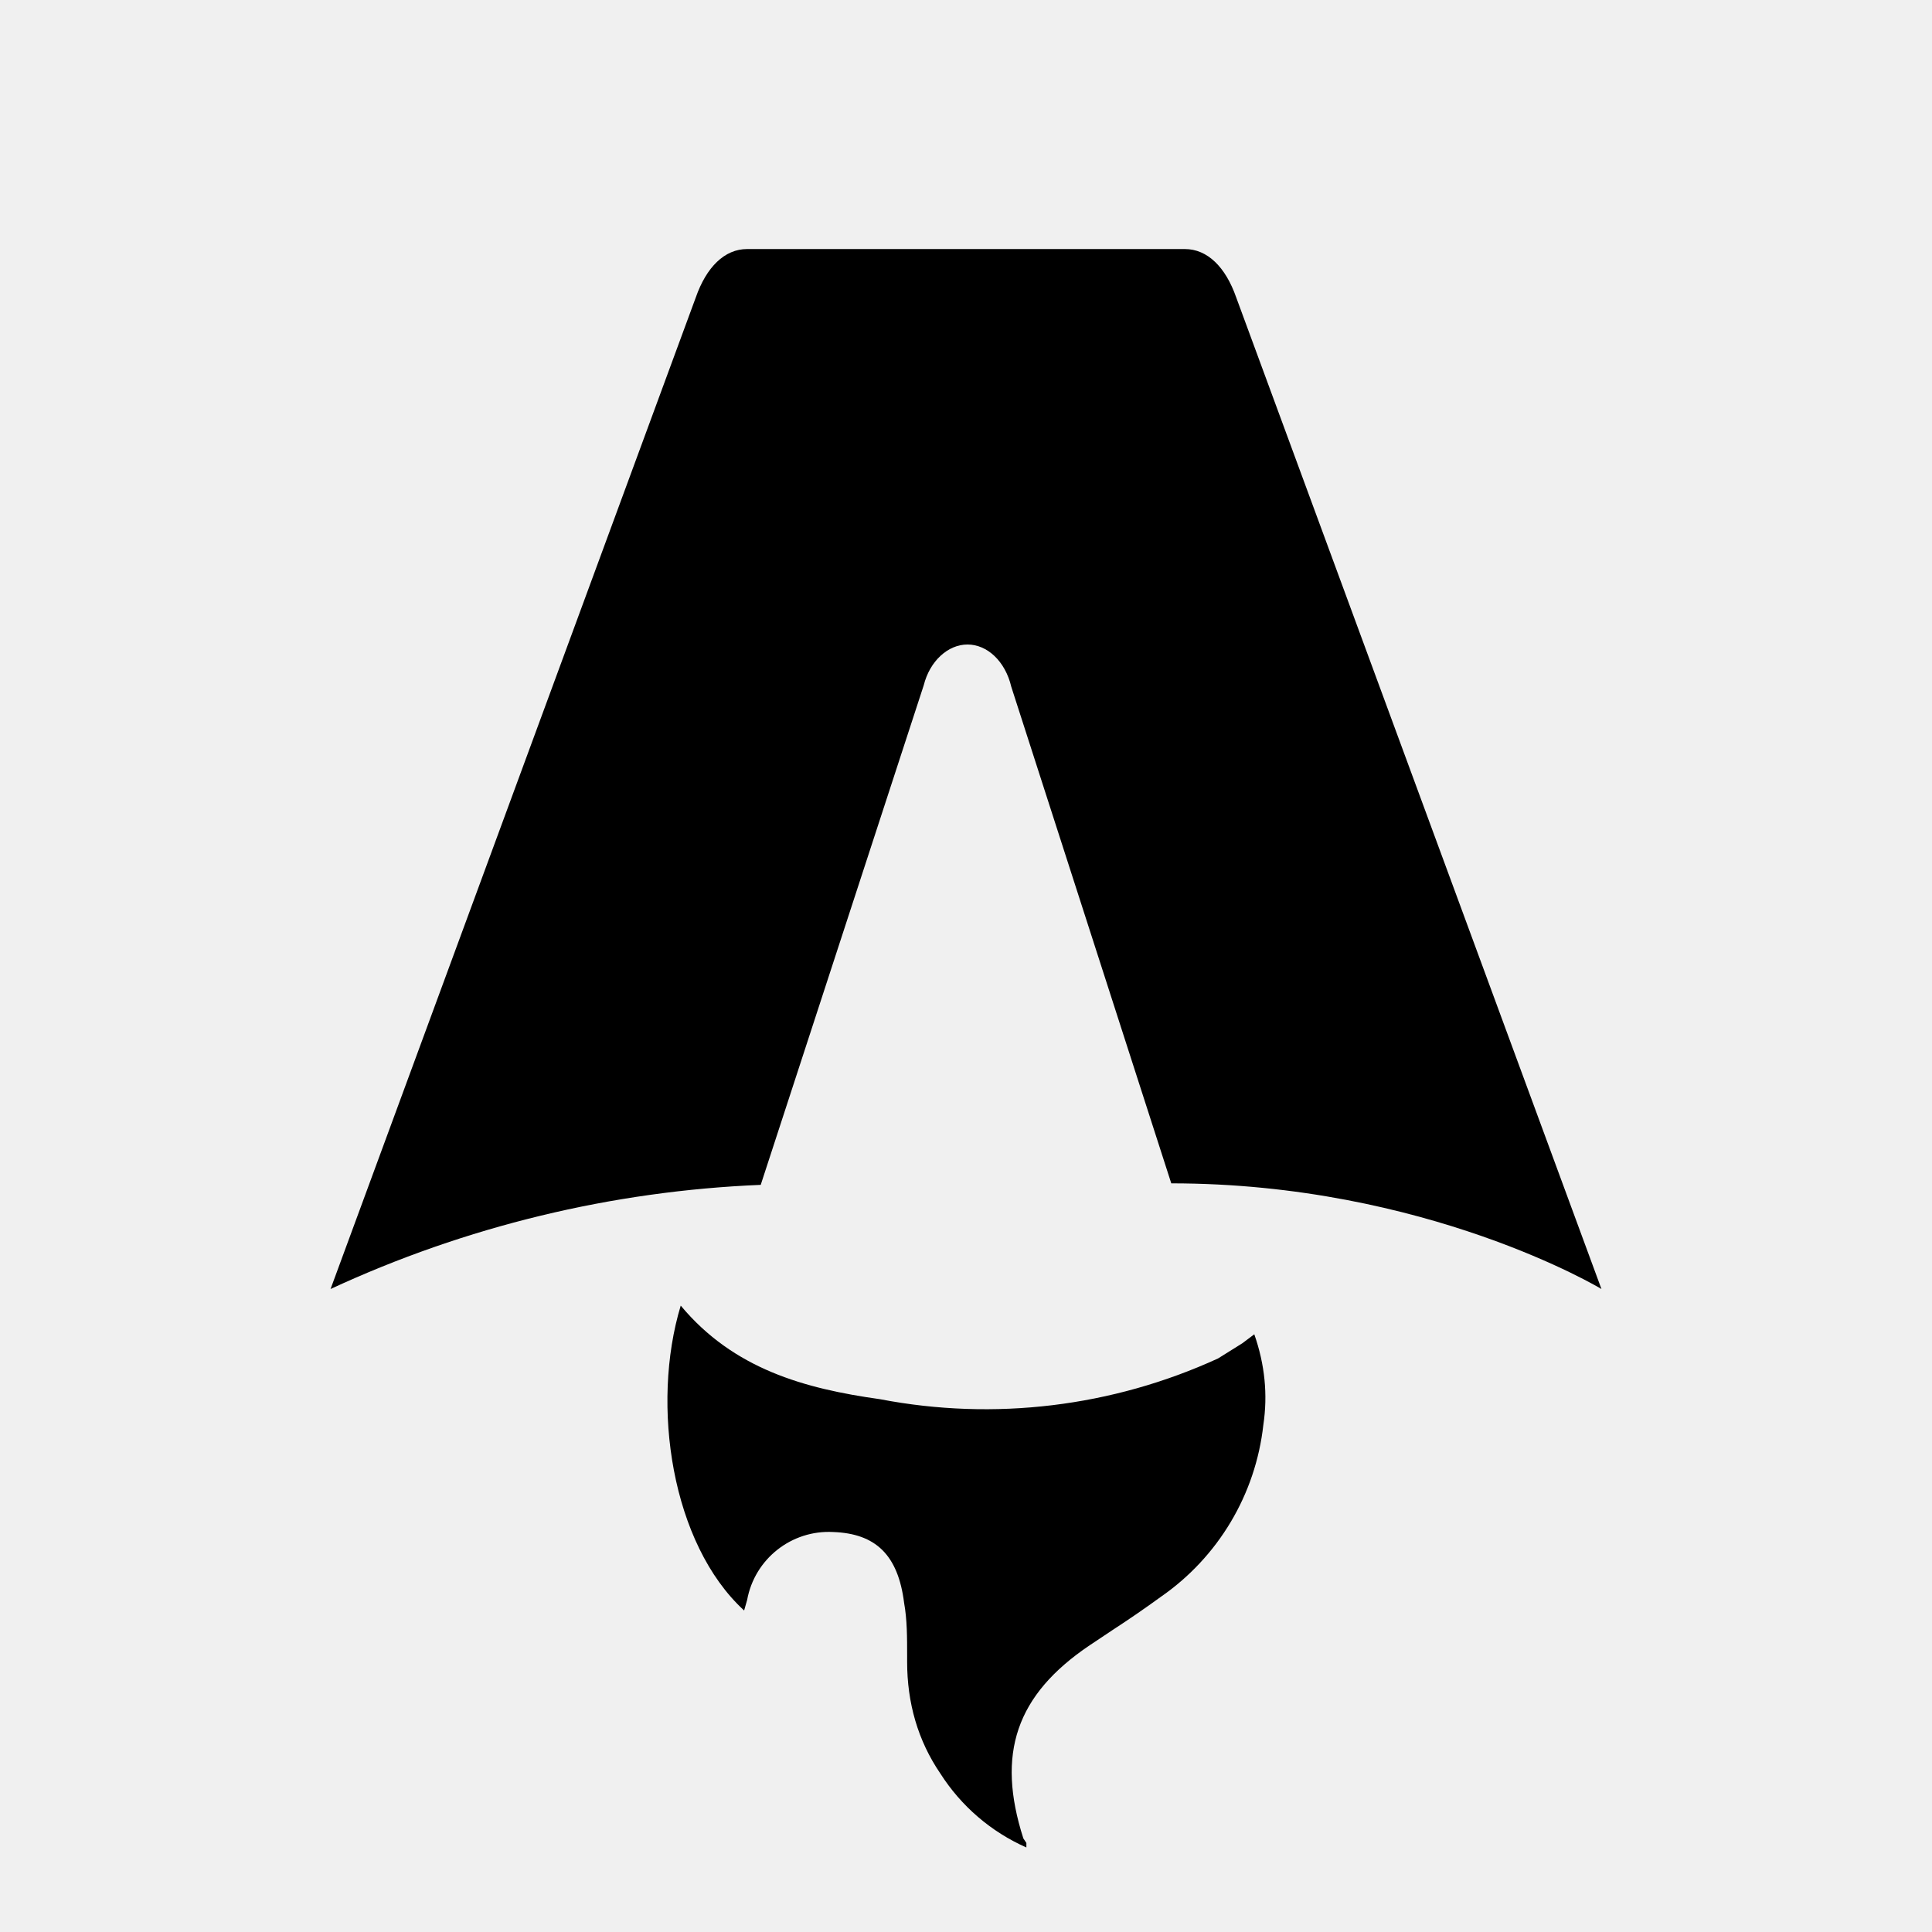
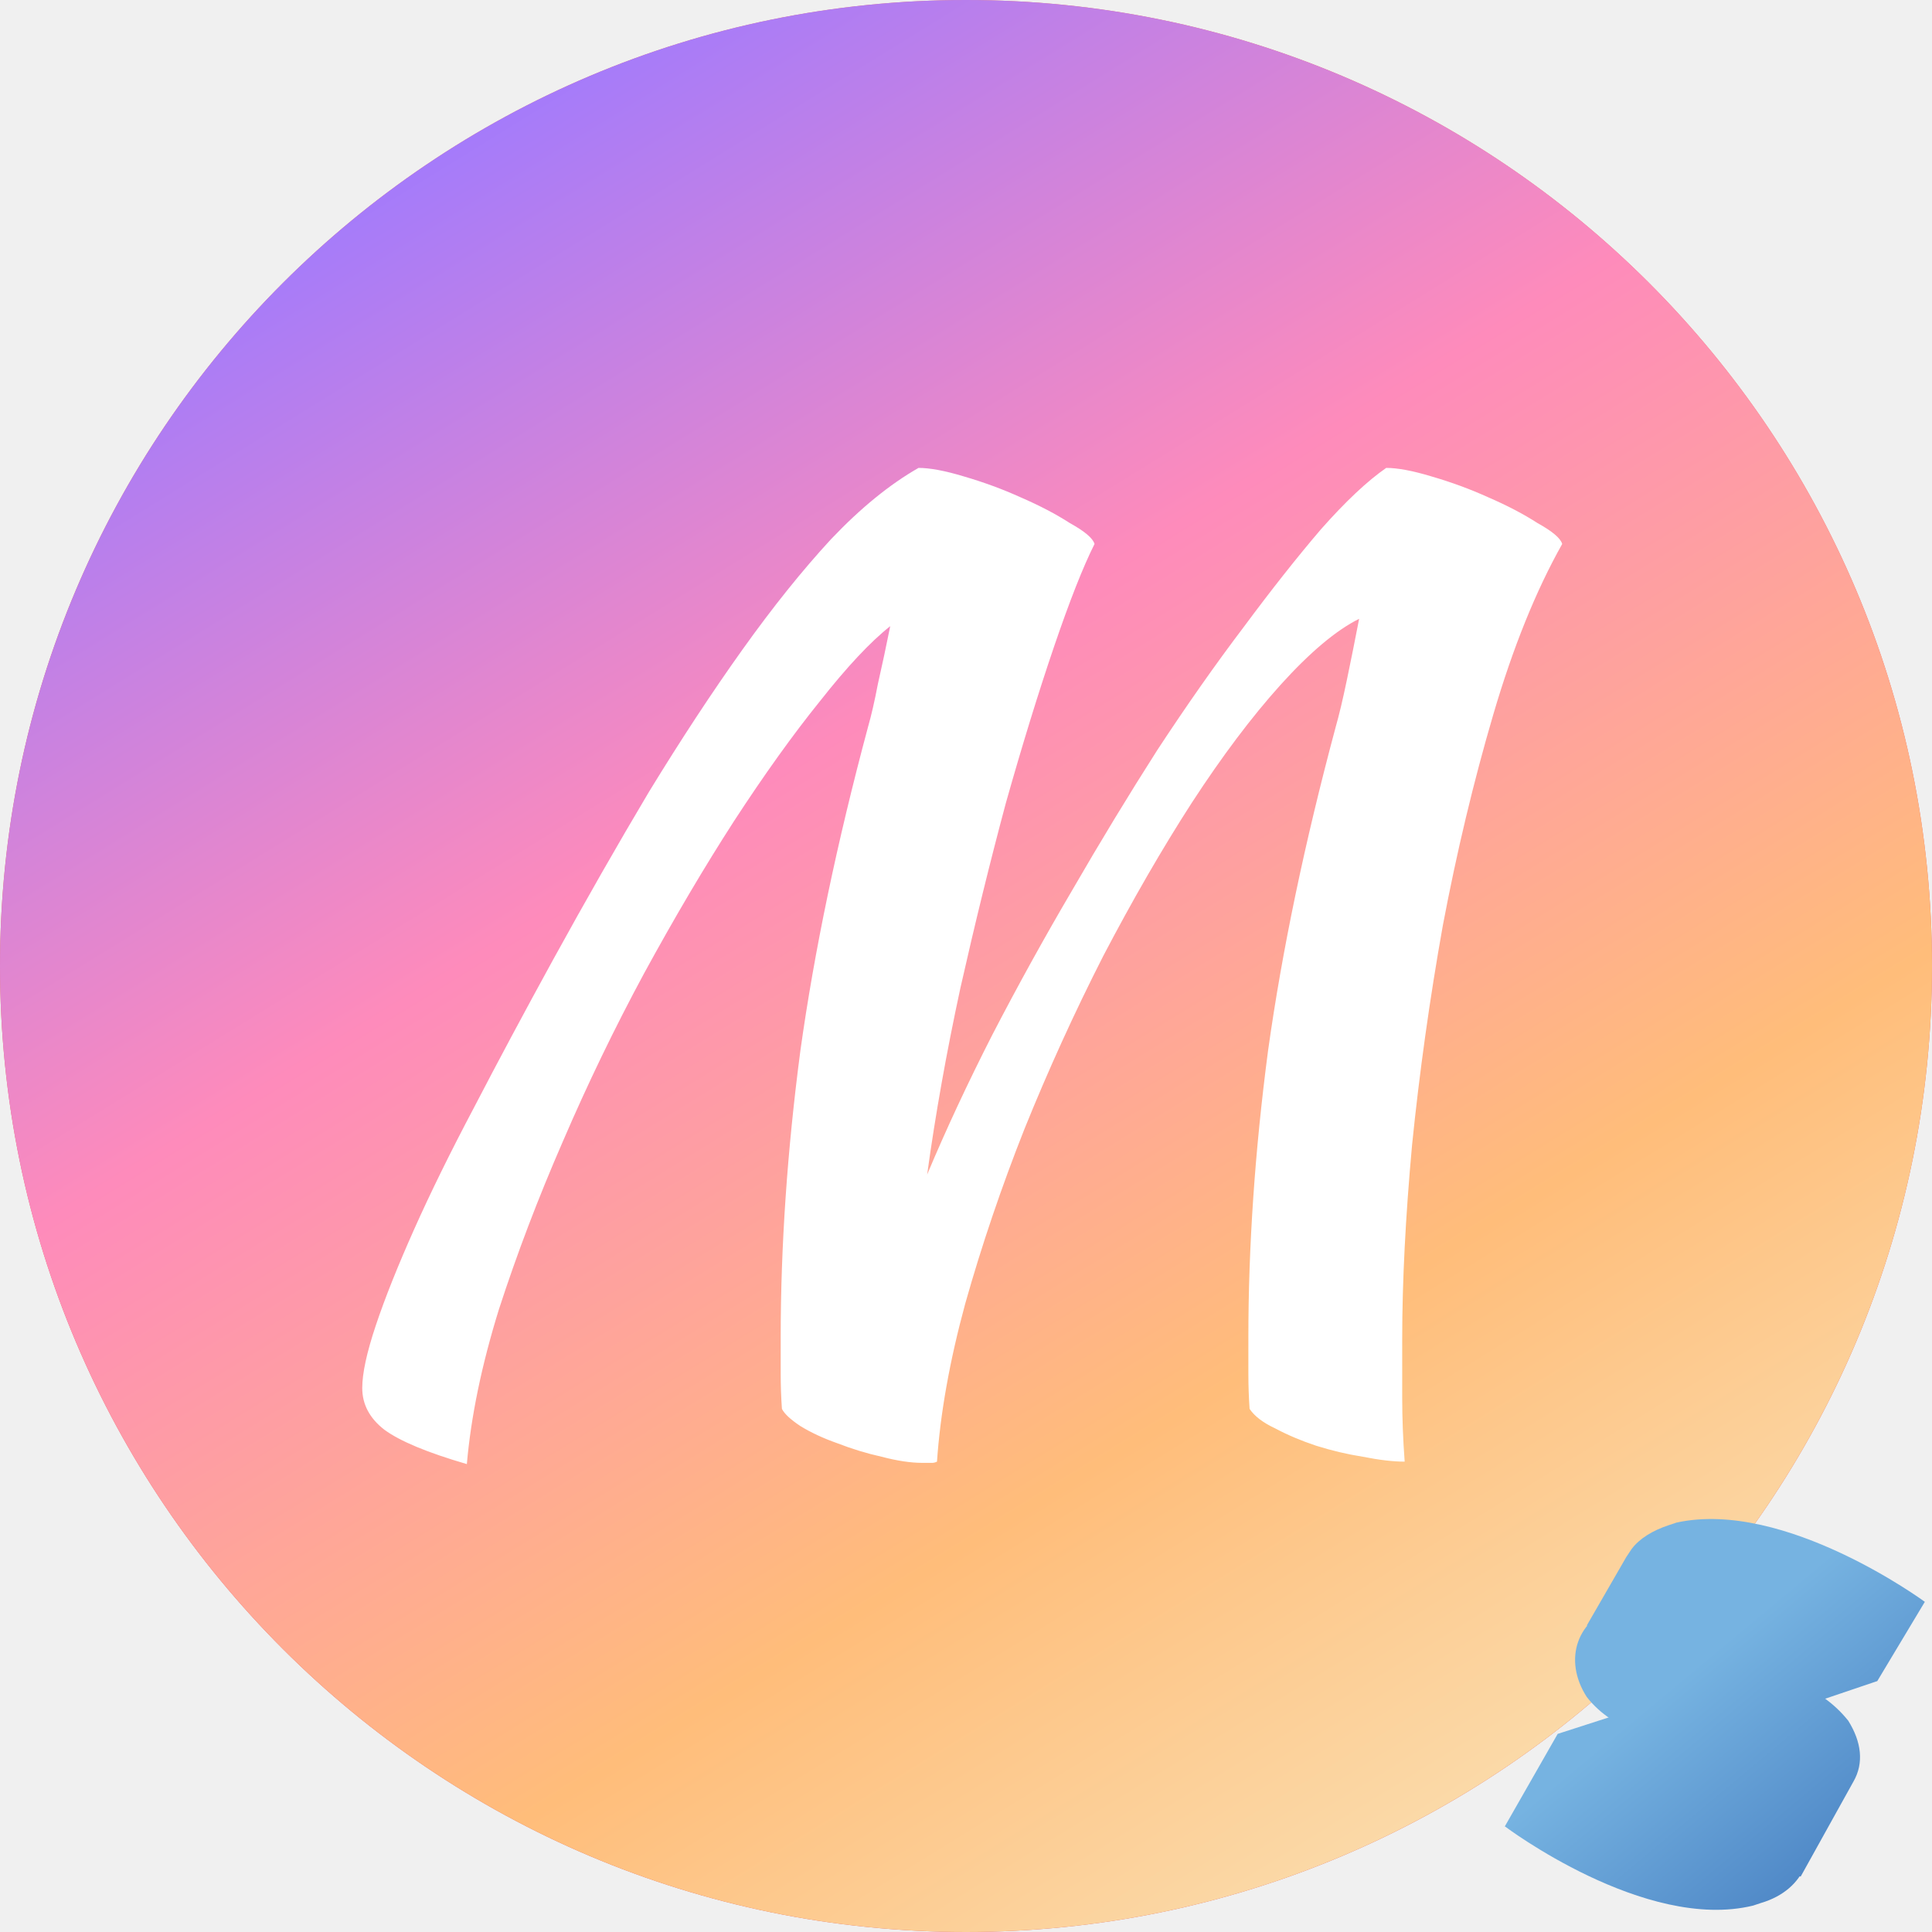
- <svg xmlns="http://www.w3.org/2000/svg" fill="none" viewBox="0 0 128 128">
-   <path d="M50.4 78.5a75.1 75.1 0 0 0-28.5 6.9l24.2-65.7c.7-2 1.9-3.2 3.4-3.2h29c1.5 0 2.7 1.2 3.4 3.2l24.2 65.7s-11.6-7-28.5-7L67 45.5c-.4-1.7-1.6-2.8-2.9-2.8-1.3 0-2.5 1.1-2.9 2.7L50.4 78.5Zm-1.1 28.2Zm-4.2-20.2c-2 6.6-.6 15.8 4.2 20.2a17.5 17.5 0 0 1 .2-.7 5.5 5.5 0 0 1 5.7-4.5c2.8.1 4.3 1.5 4.7 4.7.2 1.1.2 2.3.2 3.5v.4c0 2.7.7 5.2 2.2 7.4a13 13 0 0 0 5.7 4.9v-.3l-.2-.3c-1.8-5.6-.5-9.5 4.4-12.8l1.5-1a73 73 0 0 0 3.2-2.2 16 16 0 0 0 6.8-11.4c.3-2 .1-4-.6-6l-.8.6-1.6 1a37 37 0 0 1-22.4 2.7c-5-.7-9.7-2-13.2-6.2Z" />
-   <style>
-         path { fill: #000; }
-         @media (prefers-color-scheme: dark) {
-             path { fill: #FFF; }
-         }
-     </style>
+ <svg xmlns="http://www.w3.org/2000/svg" width="256" height="256" viewBox="0 0 256 256" fill="none">
+   <rect width="256" height="256" rx="128" fill="url(#paint0)" />
+   <rect width="256" height="256" rx="128" fill="url(#paint1)" />
+   <path d="M124.157 193.675C123.939 193.783 123.722 193.837 123.505 193.837C123.287 193.837 122.852 193.837 122.2 193.837C120.678 193.837 118.884 193.567 116.818 193.025C114.862 192.591 112.905 191.995 110.948 191.236C109.099 190.586 107.469 189.828 106.055 188.961C104.751 188.094 103.935 187.335 103.609 186.685C103.501 185.167 103.446 183.596 103.446 181.97C103.446 180.345 103.446 178.773 103.446 177.256C103.446 165.118 104.316 152.438 106.055 139.217C107.904 125.995 110.893 111.69 115.025 96.3C115.459 94.783 115.894 92.887 116.329 90.611C116.873 88.227 117.416 85.68 117.96 82.97C115.351 85.03 112.252 88.335 108.665 92.887C105.077 97.33 101.272 102.64 97.249 108.818C93.335 114.887 89.367 121.606 85.345 128.975C81.431 136.236 77.843 143.66 74.582 151.246C71.32 158.724 68.493 166.148 66.102 173.517C63.819 180.887 62.405 187.714 61.861 194C56.643 192.483 53.001 190.966 50.935 189.448C48.978 187.931 48 186.089 48 183.921C48 181.97 48.598 179.207 49.794 175.631C50.99 172.054 52.675 167.828 54.849 162.951C57.024 158.074 59.687 152.655 62.84 146.695C65.993 140.626 69.472 134.123 73.277 127.187C77.626 119.276 81.866 111.852 85.997 104.916C90.237 97.98 94.368 91.695 98.391 86.059C102.413 80.424 106.327 75.547 110.132 71.429C114.046 67.31 117.906 64.168 121.711 62C123.233 62 125.244 62.379 127.745 63.138C130.354 63.897 132.854 64.818 135.246 65.901C137.747 66.985 139.921 68.123 141.769 69.315C143.726 70.399 144.813 71.32 145.031 72.079C143.509 75.113 141.715 79.665 139.649 85.734C137.584 91.803 135.464 98.685 133.289 106.379C131.224 114.074 129.212 122.256 127.255 130.926C125.407 139.488 123.939 147.724 122.852 155.635C125.353 149.675 128.234 143.498 131.495 137.103C134.866 130.601 138.399 124.207 142.095 117.921C145.792 111.527 149.543 105.35 153.348 99.389C157.262 93.429 161.067 88.01 164.763 83.133C168.459 78.148 171.884 73.813 175.037 70.128C178.298 66.443 181.179 63.734 183.68 62C185.202 62 187.213 62.379 189.714 63.138C192.323 63.897 194.824 64.818 197.215 65.901C199.716 66.985 201.89 68.123 203.738 69.315C205.695 70.399 206.783 71.32 207 72.079C203.521 78.256 200.477 85.788 197.868 94.675C195.258 103.562 193.03 112.882 191.182 122.635C189.442 132.389 188.083 142.089 187.105 151.734C186.235 161.271 185.8 169.833 185.8 177.419C185.8 179.911 185.8 182.512 185.8 185.222C185.8 187.931 185.909 190.749 186.126 193.675C184.604 193.675 182.756 193.458 180.582 193.025C178.516 192.7 176.45 192.212 174.385 191.562C172.428 190.911 170.634 190.153 169.003 189.286C167.372 188.527 166.231 187.66 165.578 186.685C165.47 185.167 165.415 183.596 165.415 181.97C165.415 180.345 165.415 178.773 165.415 177.256C165.415 165.118 166.285 152.438 168.025 139.217C169.873 125.995 172.863 111.69 176.994 96.3C177.429 94.783 177.918 92.724 178.462 90.123C179.005 87.522 179.549 84.813 180.092 81.995C177.048 83.512 173.569 86.438 169.655 90.773C165.85 95 161.936 100.202 157.914 106.379C154 112.448 150.086 119.222 146.172 126.7C142.367 134.177 138.888 141.818 135.735 149.621C132.691 157.315 130.082 165.01 127.908 172.704C125.842 180.291 124.592 187.281 124.157 193.675Z" fill="#FFFFFF" />
+   <g fill="url(#solidGrad)" transform="translate(198, 200) scale(0.35)">
+     <path d="M163 35S110-4 69 5l-3 1c-6 2-11 5-14 9l-2 3-15 26 26 5c11 7 25 10 38 7l46 9 18-30z" />
+     <path d="M52 35l-4 1c-17 5-22 21-13 35 10 13 31 20 48 15l62-21S92 26 52 35z" />
+     <path d="M134 80a45 45 0 00-48-15L24 85 4 120l112 19 20-36c4-7 3-15-2-23z" />
+     <path d="M114 115a45 45 0 00-48-15L4 120s53 40 94 30l3-1c17-5 23-21 13-34z" />
+   </g>
+   <defs>
+     <linearGradient id="paint0" x1="128" y1="0" x2="128" y2="256" gradientUnits="userSpaceOnUse">
+       <stop stop-color="#EF786F" />
+       <stop offset="1" stop-color="#D8595E" />
+     </linearGradient>
+     <linearGradient id="paint1" x1="78" y1="3.7012e-06" x2="236" y2="256" gradientUnits="userSpaceOnUse">
+       <stop stop-color="#9E7AFF" />
+       <stop offset="0.333" stop-color="#FE8BBB" />
+       <stop offset="0.667" stop-color="#FFBD7A" />
+       <stop offset="1" stop-color="#F8EAC3" />
+     </linearGradient>
+     <linearGradient id="solidGrad" gradientUnits="userSpaceOnUse" x1="73" y1="62" x2="183" y2="194">
+       <stop stop-color="#76B3E1" />
+       <stop offset="0.5" stop-color="#518AC8" />
+       <stop offset="1" stop-color="#1F3B77" />
+     </linearGradient>
+   </defs>
</svg>
